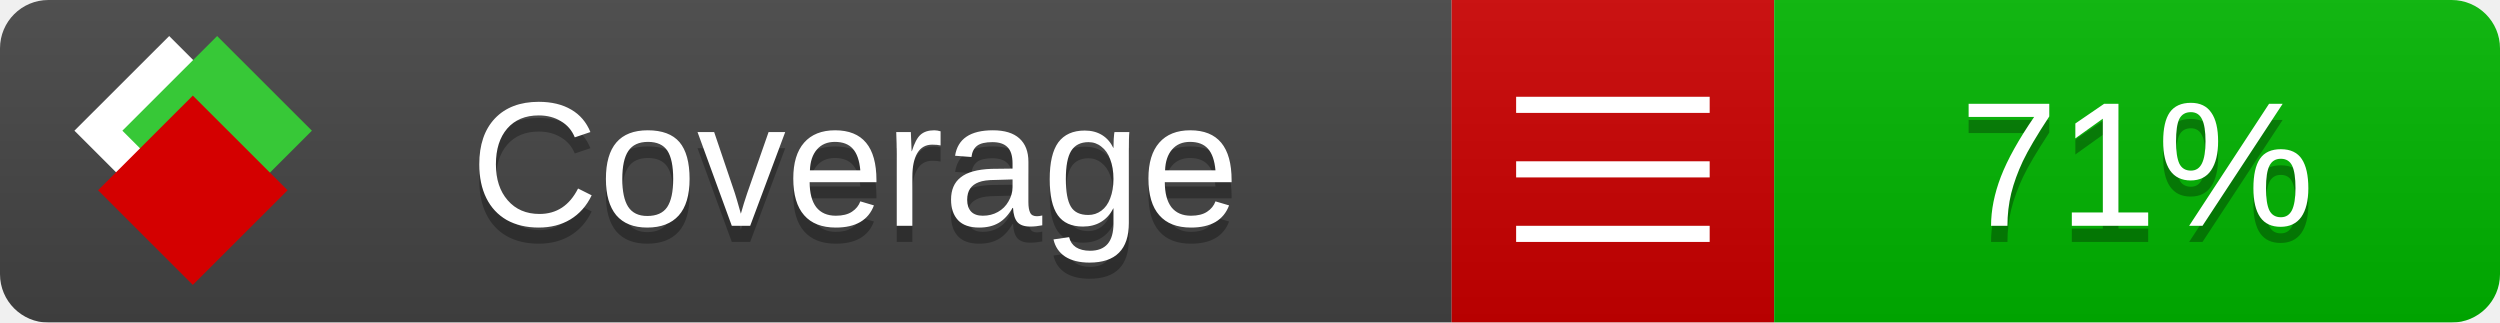
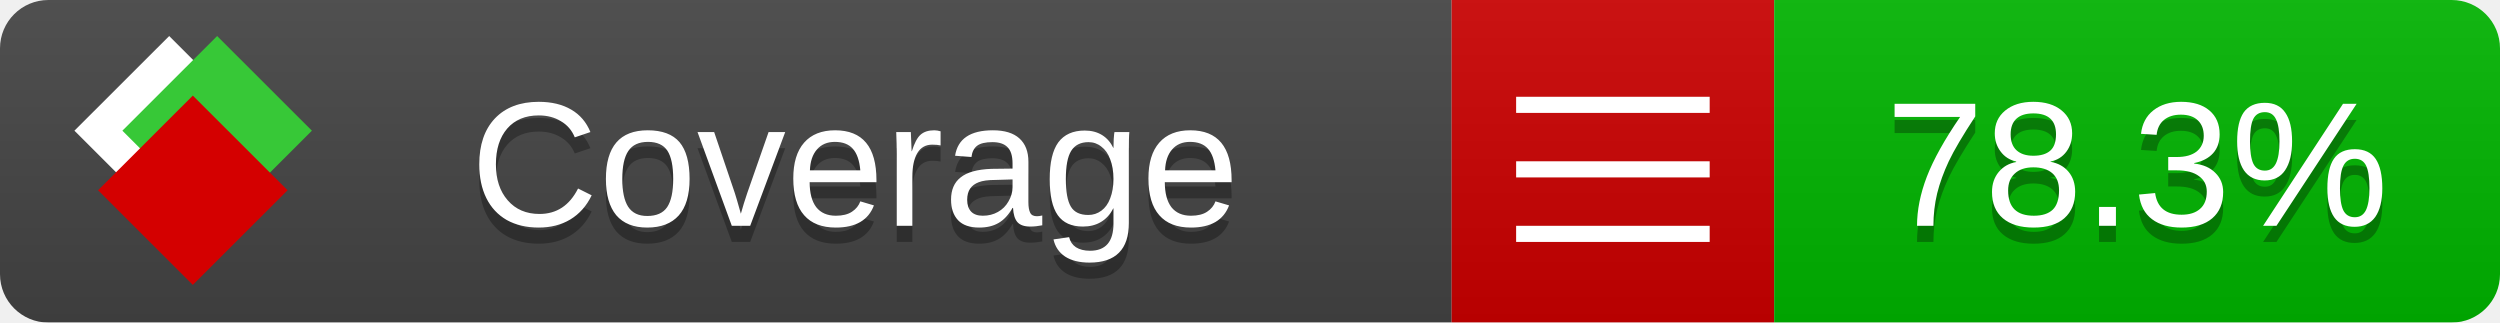
<svg xmlns="http://www.w3.org/2000/svg" xmlns:xlink="http://www.w3.org/1999/xlink" width="155" height="20">
  <style type="text/css">
          
            @keyframes fade1 {
                0% { visibility: visible; opacity: 1; }
               27% { visibility: visible; opacity: 1; }
               33% { visibility: hidden; opacity: 0; }
               60% { visibility: hidden; opacity: 0; }
               66% { visibility: hidden; opacity: 0; }
               93% { visibility: hidden; opacity: 0; }
              100% { visibility: visible; opacity: 1; }
            }
            @keyframes fade2 {
                0% { visibility: hidden; opacity: 0; }
               27% { visibility: hidden; opacity: 0; }
               33% { visibility: visible; opacity: 1; }
               60% { visibility: visible; opacity: 1; }
               66% { visibility: hidden; opacity: 0; }
               93% { visibility: hidden; opacity: 0; }
              100% { visibility: hidden; opacity: 0; }
            }
            @keyframes fade3 {
                0% { visibility: hidden; opacity: 0; }
               27% { visibility: hidden; opacity: 0; }
               33% { visibility: hidden; opacity: 0; }
               60% { visibility: hidden; opacity: 0; }
               66% { visibility: visible; opacity: 1; }
               93% { visibility: visible; opacity: 1; }
              100% { visibility: hidden; opacity: 0; }
            }
            .linecoverage {
                animation-duration: 15s;
                animation-name: fade1;
                animation-iteration-count: infinite;
            }
            .branchcoverage {
                animation-duration: 15s;
                animation-name: fade2;
                animation-iteration-count: infinite;
            }
            .methodcoverage {
                animation-duration: 15s;
                animation-name: fade3;
                animation-iteration-count: infinite;
            }
          
    </style>
  <defs>
    <linearGradient id="gradient" x2="0" y2="100%">
      <stop offset="0" stop-color="#bbb" stop-opacity=".1" />
      <stop offset="1" stop-opacity=".1" />
    </linearGradient>
    <linearGradient id="c">
      <stop offset="0" stop-color="#d40000" />
      <stop offset="1" stop-color="#ff2a2a" />
    </linearGradient>
    <linearGradient id="a">
      <stop offset="0" stop-color="#e0e0de" />
      <stop offset="1" stop-color="#fff" />
    </linearGradient>
    <linearGradient id="b">
      <stop offset="0" stop-color="#37c837" />
      <stop offset="1" stop-color="#217821" />
    </linearGradient>
    <linearGradient xlink:href="#a" id="e" x1="106.44" x2="69.96" y1="-11.96" y2="-46.84" gradientTransform="matrix(-.8426 -.00045 -.00045 -.8426 -94.27 -75.82)" gradientUnits="userSpaceOnUse" />
    <linearGradient xlink:href="#b" id="f" x1="56.19" x2="77.97" y1="-23.45" y2="10.62" gradientTransform="matrix(.8426 .00045 .00045 .8426 94.27 75.82)" gradientUnits="userSpaceOnUse" />
    <linearGradient xlink:href="#c" id="g" x1="79.98" x2="132.9" y1="10.79" y2="10.79" gradientTransform="matrix(.8426 .00045 .00045 .8426 94.27 75.82)" gradientUnits="userSpaceOnUse" />
    <mask id="mask">
      <rect width="155" height="20" rx="3" fill="#fff" />
    </mask>
    <g id="icon" transform="matrix(.04486 0 0 .04481 -.48 -.63)">
      <rect width="52.92" height="52.92" x="-109.72" y="-27.13" fill="url(#e)" transform="rotate(-135)" />
      <rect width="52.92" height="52.92" x="70.19" y="-39.18" fill="url(#f)" transform="rotate(45)" />
      <rect width="52.92" height="52.92" x="80.05" y="-15.74" fill="url(#g)" transform="rotate(45)" />
    </g>
  </defs>
  <g mask="url(#mask)">
    <rect x="0" y="0" width="90" height="20" fill="#444" />
    <rect x="90" y="0" width="20" height="20" fill="#c00" />
    <rect x="110" y="0" width="45" height="20" fill="#00B600" />
    <rect x="0" y="0" width="155" height="20" fill="url(#gradient)" />
  </g>
  <g>
    <path class="" stroke="#fff" d="M94 6.5 h12 M94 10.5 h12 M94 14.5 h12" />
  </g>
  <g fill="#fff" text-anchor="middle" font-family="Verdana,Arial,Geneva,sans-serif" font-size="11">
    <a xlink:href="https://github.com/danielpalme/ReportGenerator" target="_top">
      <use xlink:href="#icon" transform="translate(3,1) scale(3.5)" />
    </a>
    <text x="53" y="15" fill="#010101" fill-opacity=".3">Coverage</text>
    <text x="53" y="14" fill="#fff">Coverage</text>
-     <text class="" x="132.5" y="15" fill="#010101" fill-opacity=".3">71%</text>
-     <text class="" x="132.5" y="14">71%</text>
+     <text class="" x="132.5" y="15" fill="#010101" fill-opacity=".3">78.3%</text>
+     <text class="" x="132.5" y="14">78.3%</text>
  </g>
  <g>
    <rect class="" x="90" y="0" width="65" height="20" fill-opacity="0" />
  </g>
</svg>
